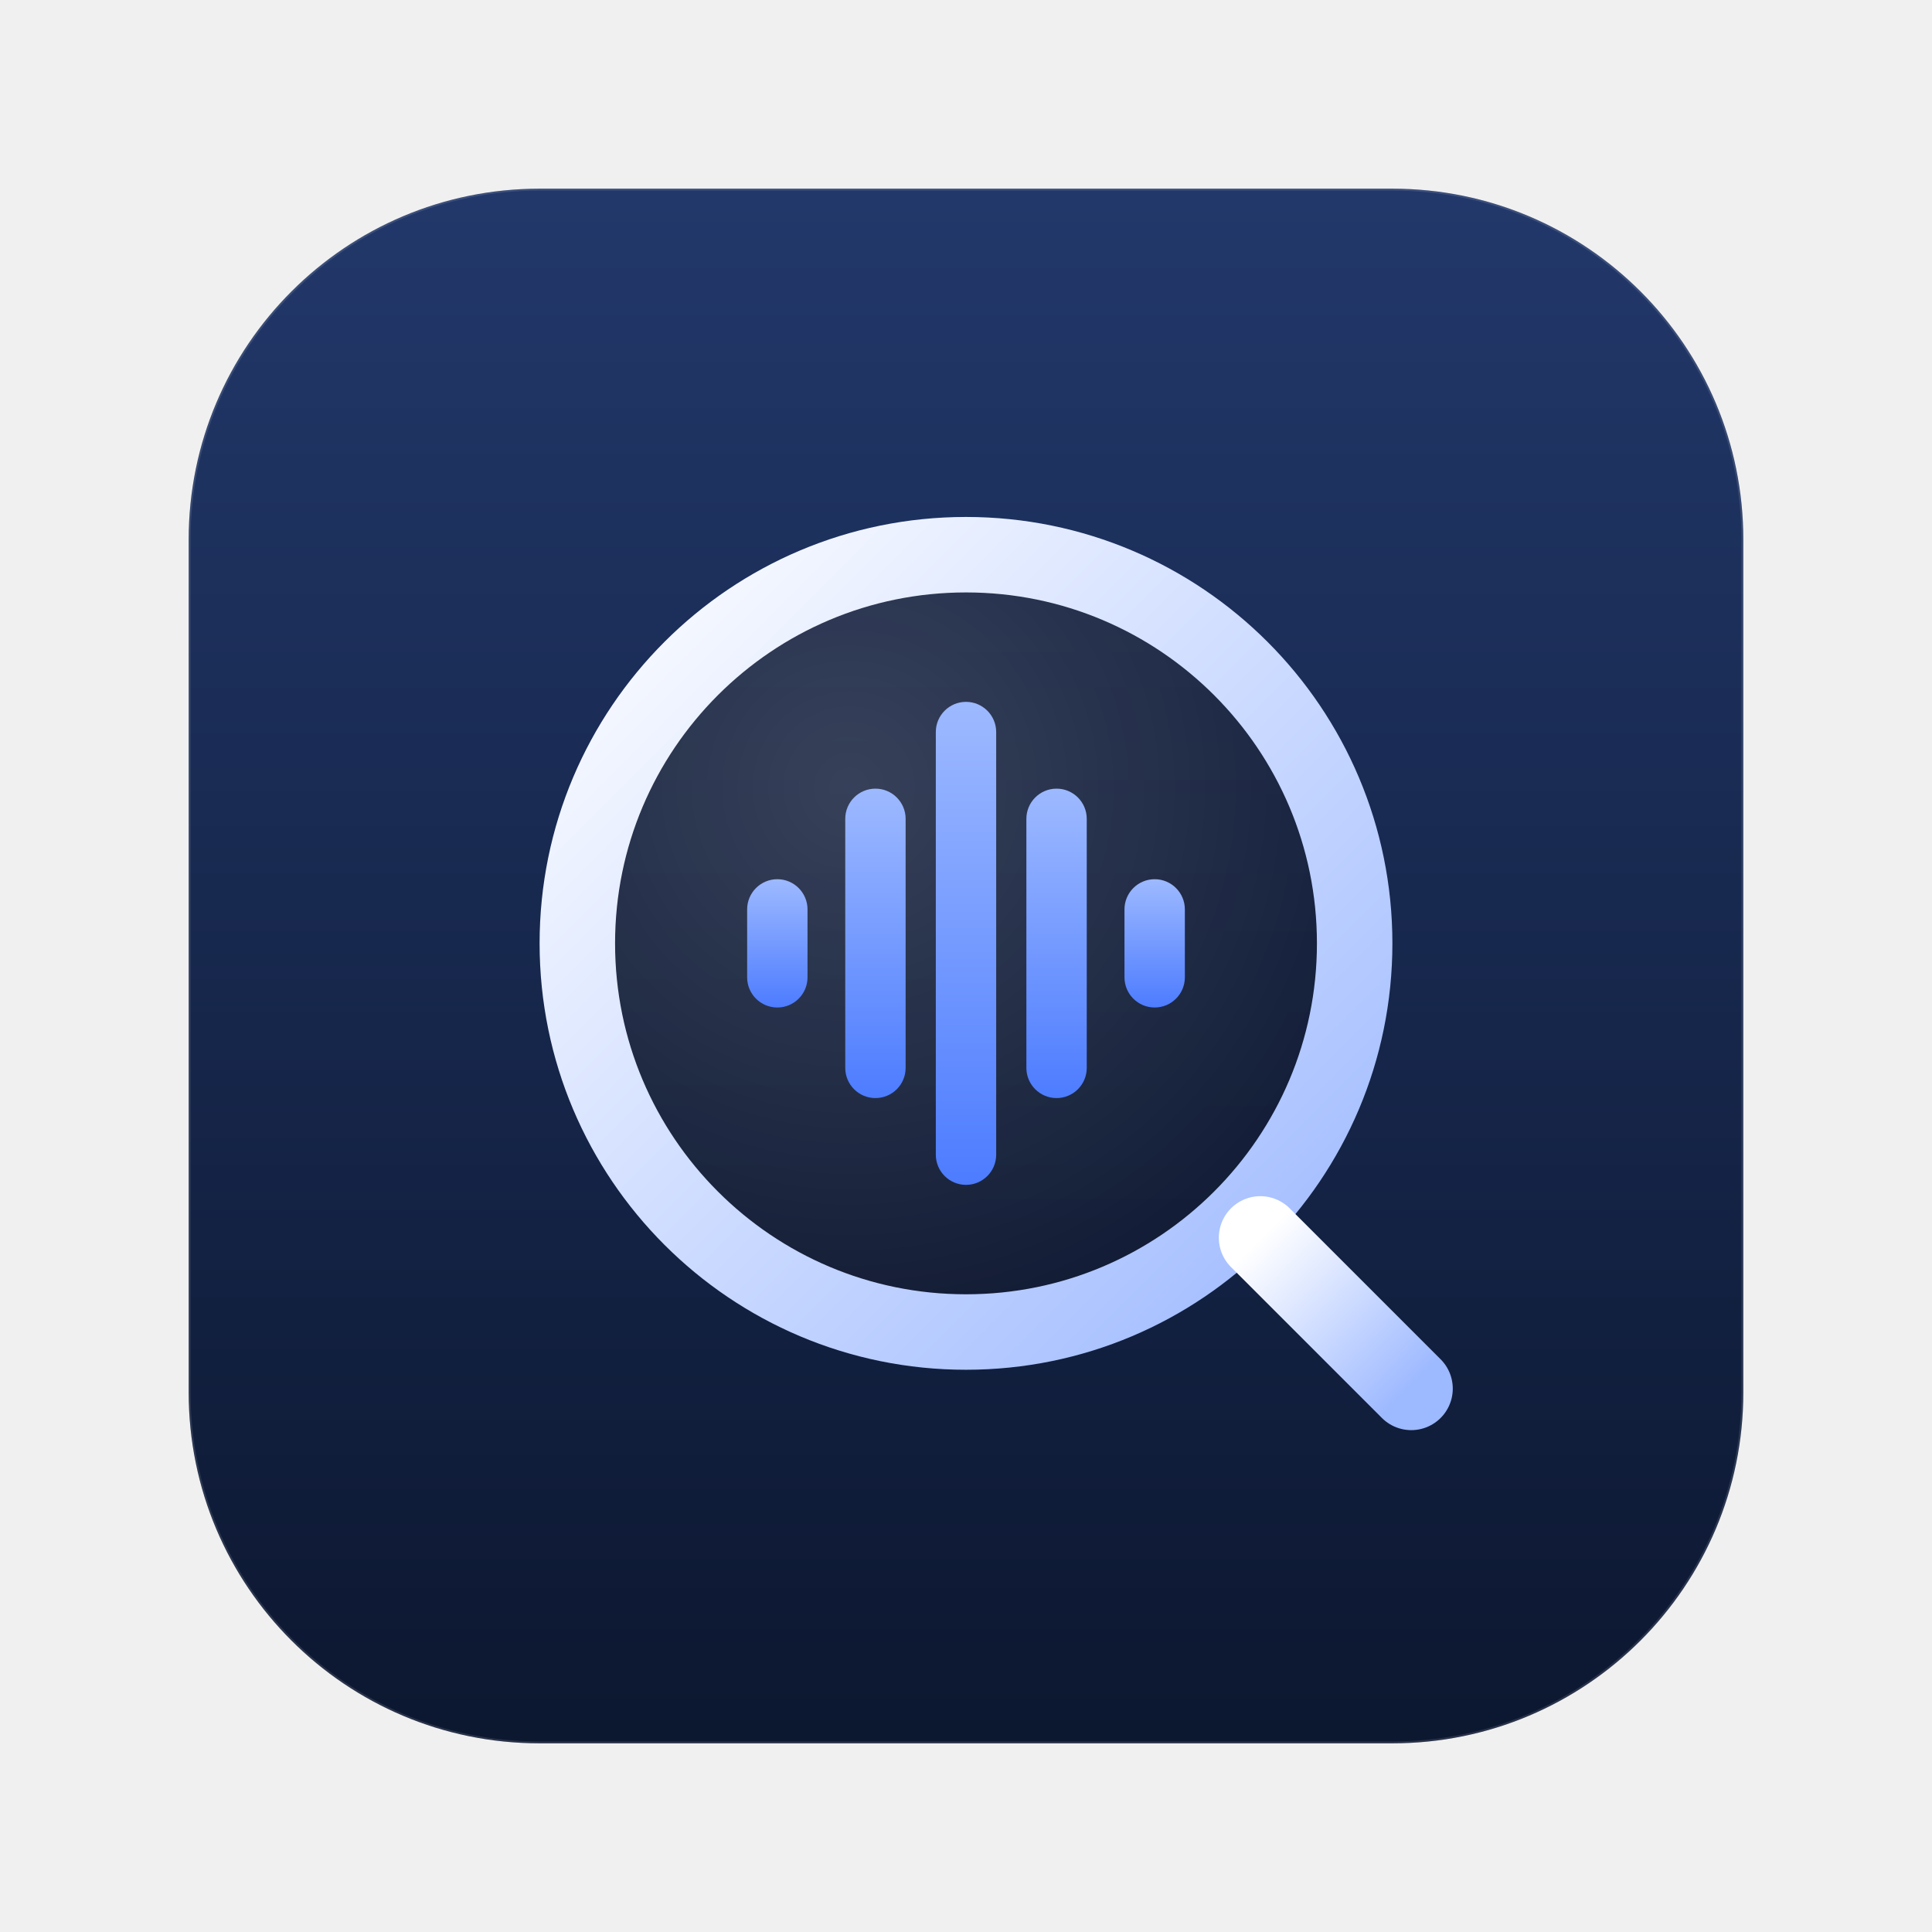
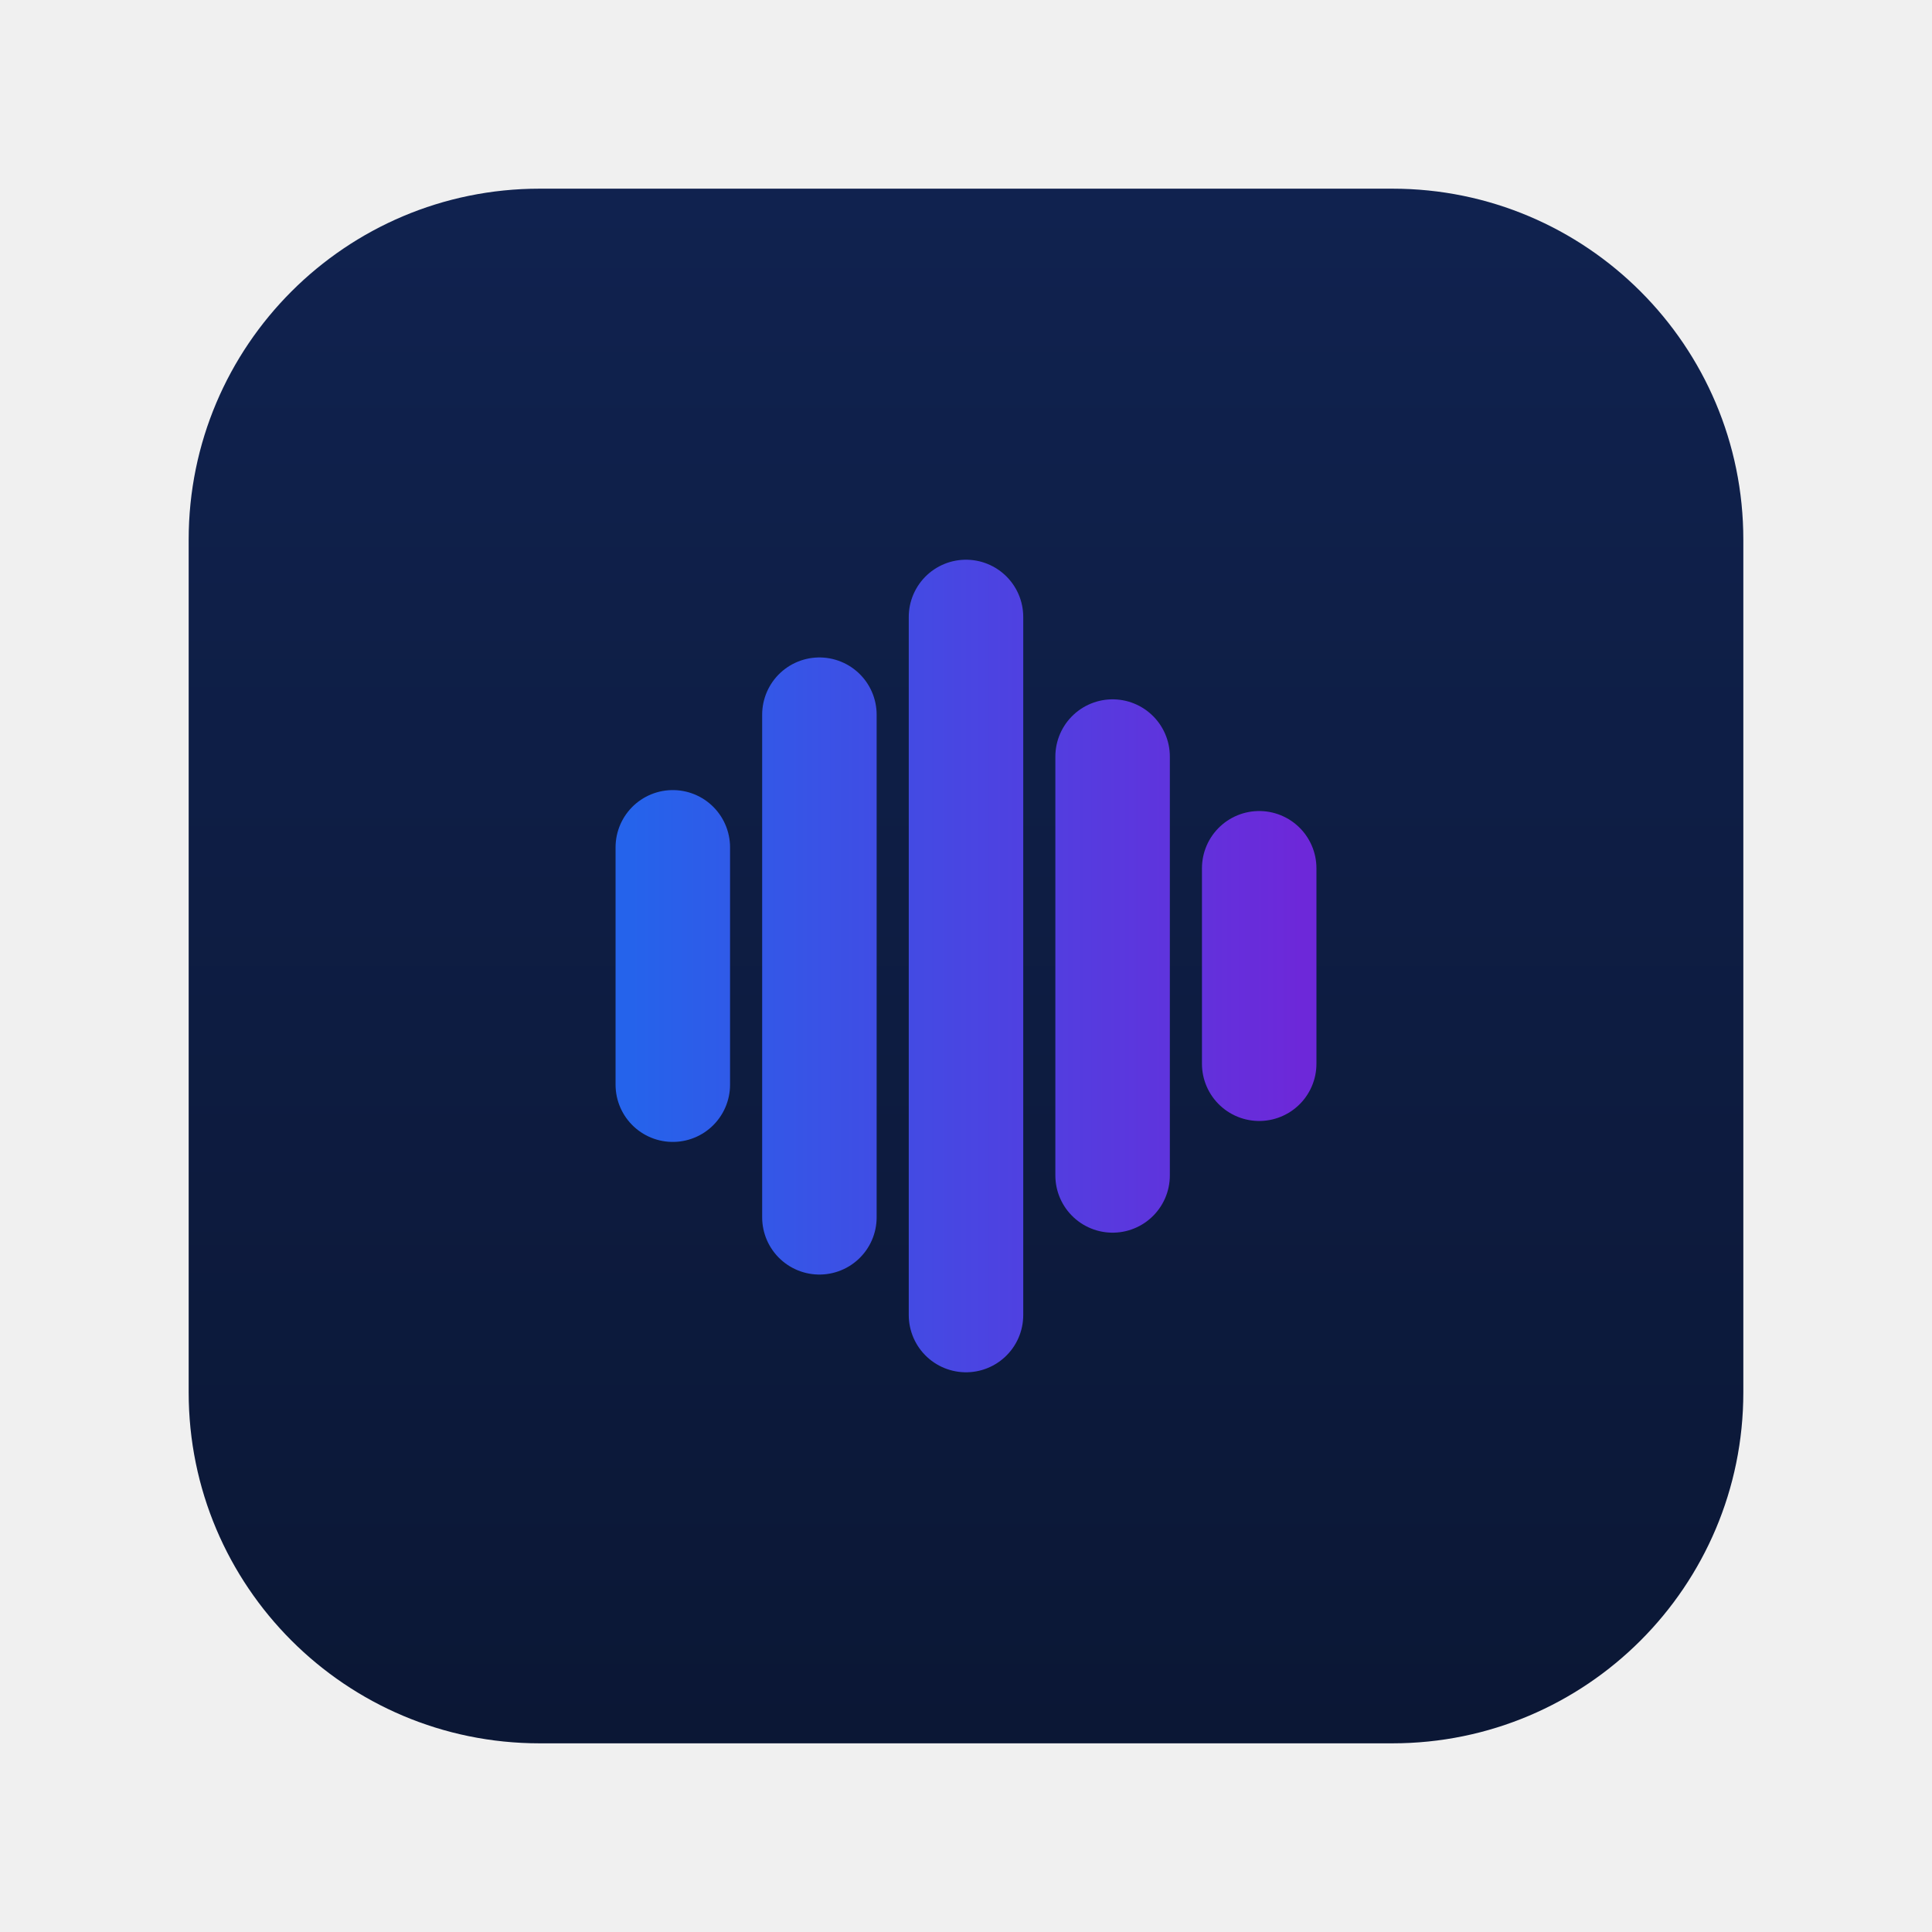
- <svg xmlns="http://www.w3.org/2000/svg" viewBox="0 0 1024 1024" width="1024" height="1024">
+ <svg xmlns="http://www.w3.org/2000/svg" viewBox="0 0 1024 1024" role="img" aria-label="MeetingLens">
  <defs>
+     <linearGradient id="g" gradientUnits="userSpaceOnUse" x1="8" y1="0" x2="56" y2="0">
+       <stop offset="0" stop-color="#2563EB" />
+       <stop offset="1" stop-color="#6D28D9" />
+     </linearGradient>
    <linearGradient id="tile" x1="0" y1="0" x2="0" y2="1">
-       <stop offset="0" stop-color="#22386a" />
-       <stop offset="1" stop-color="#0c1730" />
+       <stop offset="0" stop-color="#10224f" />
+       <stop offset="1" stop-color="#0B1735" />
    </linearGradient>
-     <linearGradient id="ring" x1="0" y1="0" x2="1" y2="1">
-       <stop offset="0" stop-color="#ffffff" />
-       <stop offset="1" stop-color="#9db9ff" />
-     </linearGradient>
-     <linearGradient id="bar" x1="0" y1="0" x2="0" y2="1">
-       <stop offset="0" stop-color="#9db9ff" />
-       <stop offset="1" stop-color="#4d7cff" />
-     </linearGradient>
-     <radialGradient id="glass" cx="0.35" cy="0.3" r="0.8">
-       <stop offset="0" stop-color="#ffffff" stop-opacity="0.16" />
-       <stop offset="1" stop-color="#ffffff" stop-opacity="0" />
-     </radialGradient>
-     <clipPath id="lens">
-       <circle cx="512" cy="500" r="206" />
-     </clipPath>
  </defs>
  <rect x="100" y="100" width="824" height="824" rx="186" fill="url(#tile)" />
-   <rect x="100.5" y="100.5" width="823" height="823" rx="185.5" fill="none" stroke="#ffffff" stroke-opacity="0.12" />
-   <circle cx="512" cy="500" r="206" fill="#0a1226" fill-opacity="0.55" />
-   <circle cx="512" cy="500" r="206" fill="url(#glass)" />
-   <circle cx="512" cy="500" r="206" fill="none" stroke="url(#ring)" stroke-width="40" />
-   <path d="M668 656 L748 736" stroke="url(#ring)" stroke-width="44" stroke-linecap="round" />
-   <g clip-path="url(#lens)" fill="url(#bar)">
-     <rect x="396" y="466" width="32" height="68" rx="16" />
-     <rect x="448" y="418" width="32" height="164" rx="16" />
-     <rect x="496" y="372" width="32" height="256" rx="16" />
-     <rect x="544" y="418" width="32" height="164" rx="16" />
-     <rect x="596" y="466" width="32" height="68" rx="16" />
+   <g stroke="url(#g)" stroke-width="8.2" stroke-linecap="round" transform="translate(512 512) scale(7.4) translate(-32 -32)">
+     <path d="M11 23.5v17" />
+     <path d="M21.5 14v36" />
+     <path d="M32 7v50" />
+     <path d="M42.5 17v30" />
+     <path d="M53 25v14" />
  </g>
</svg>
